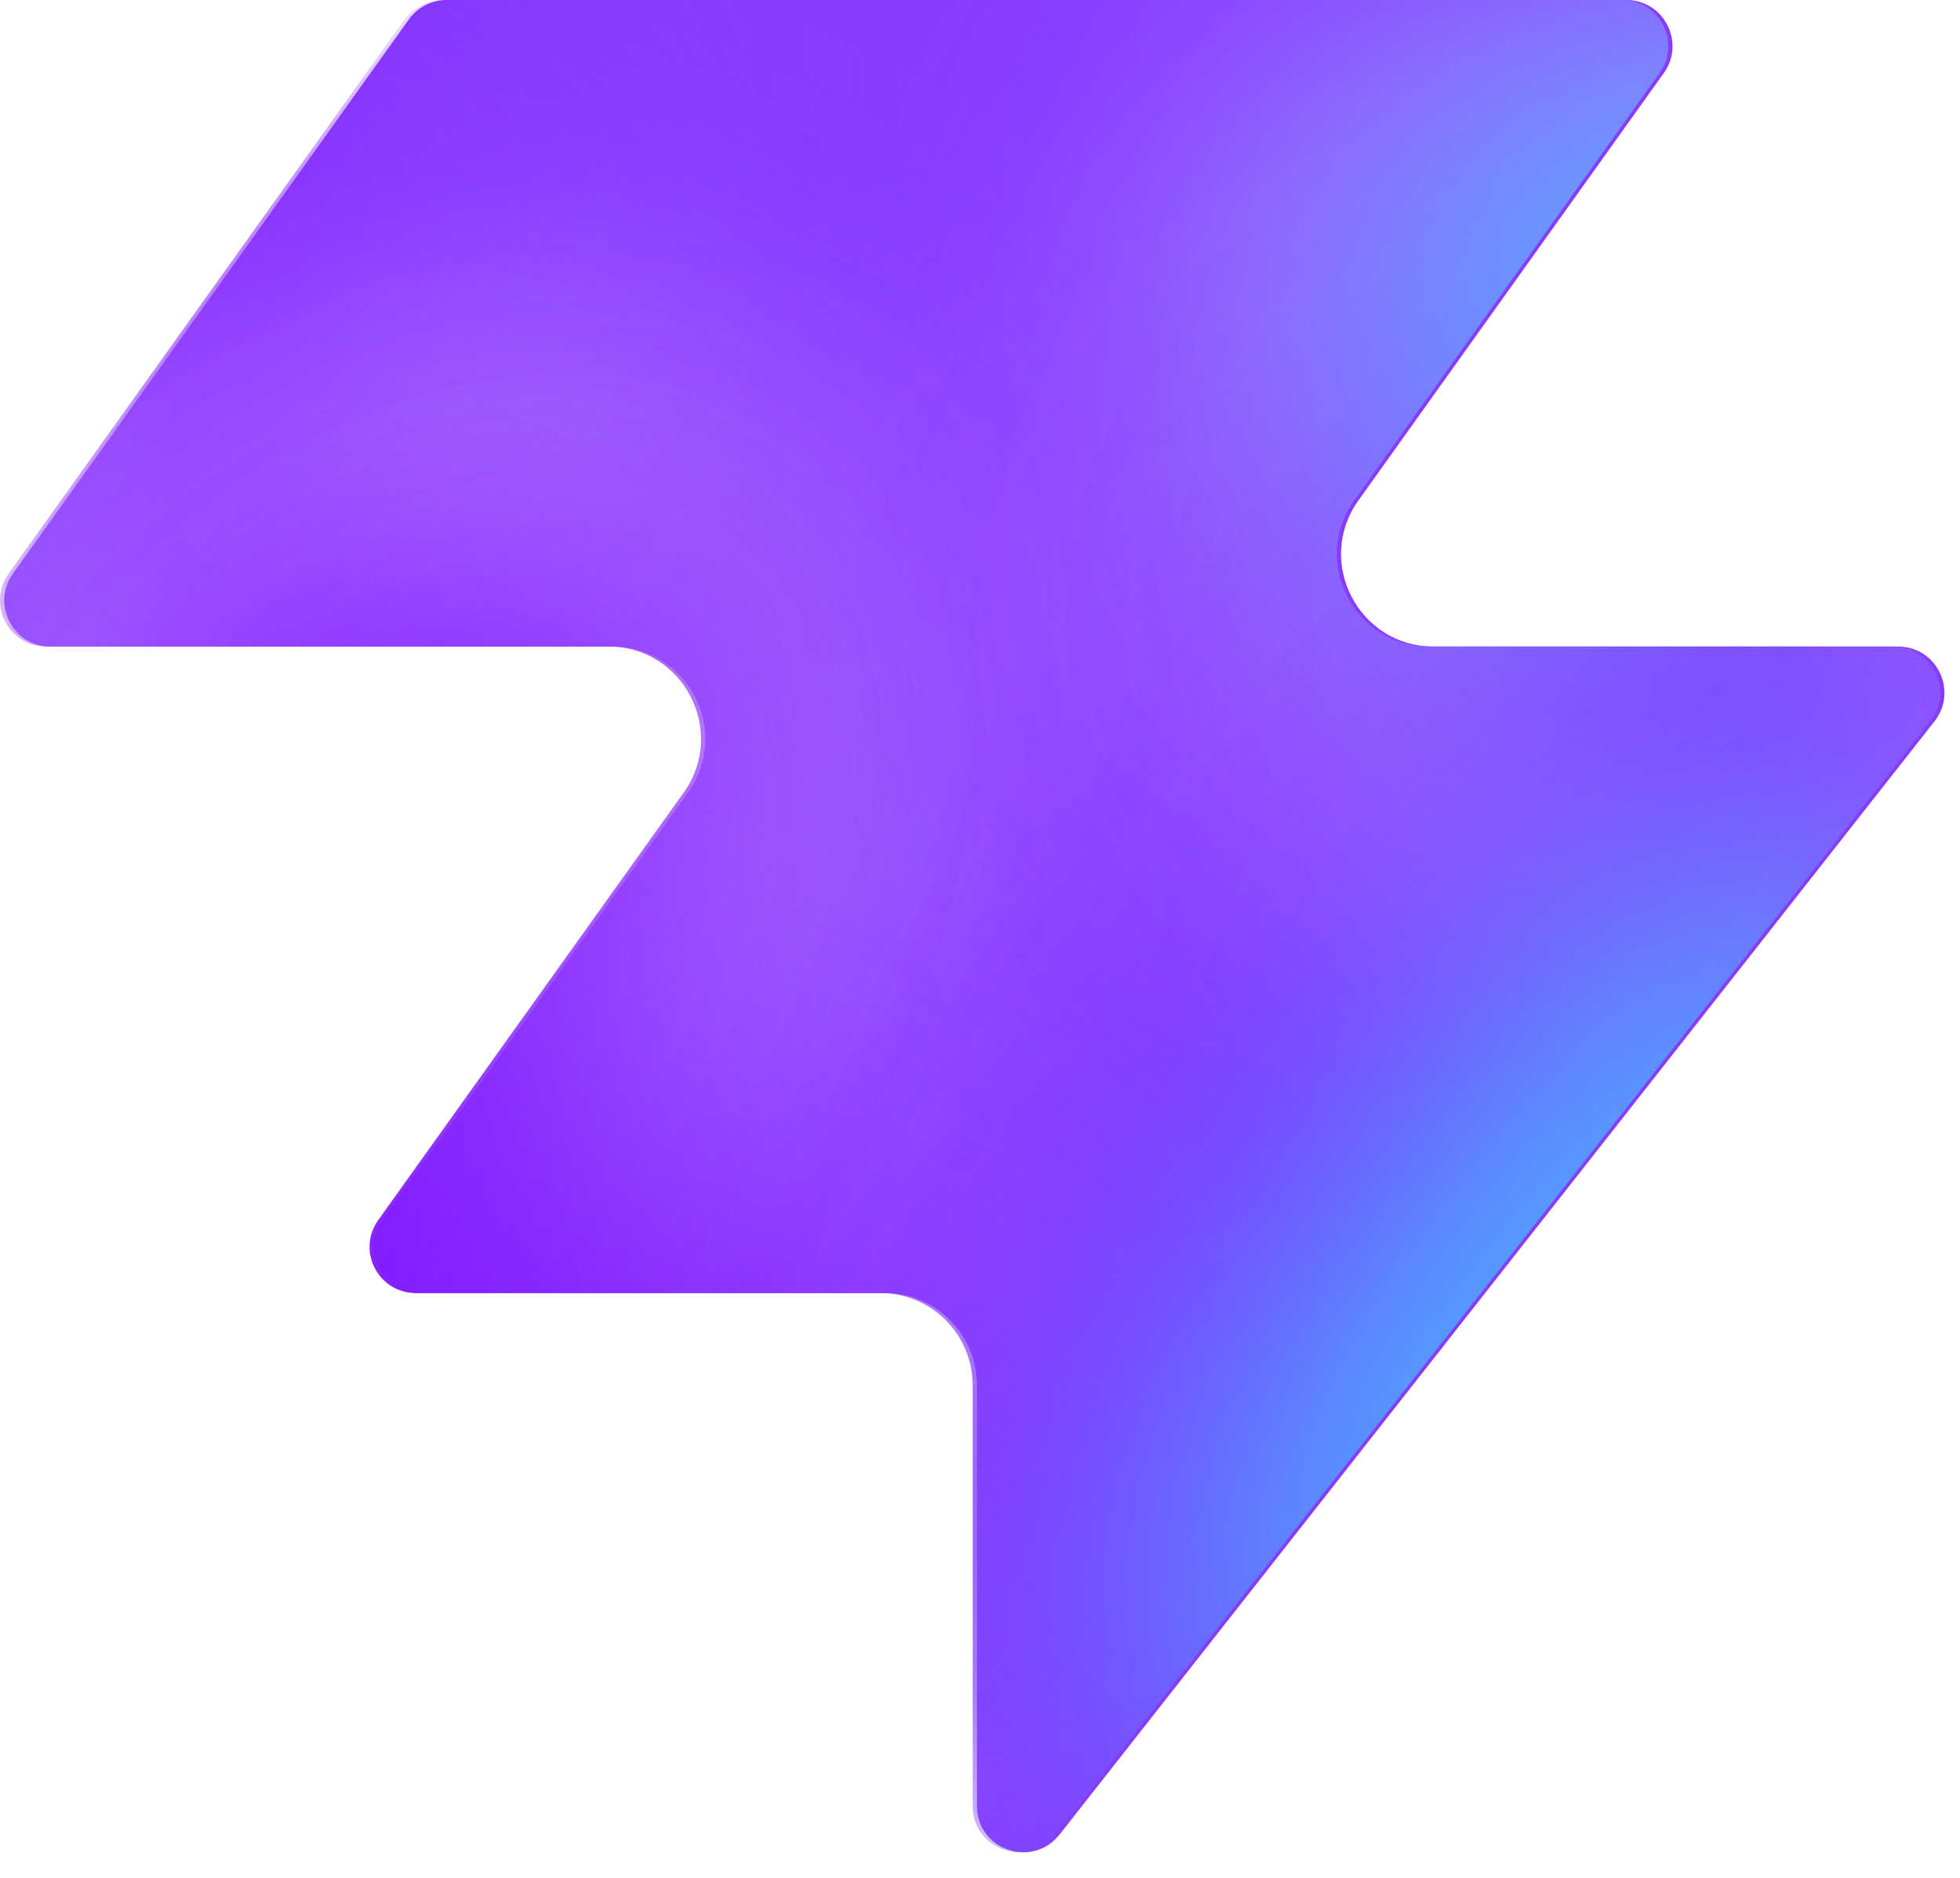
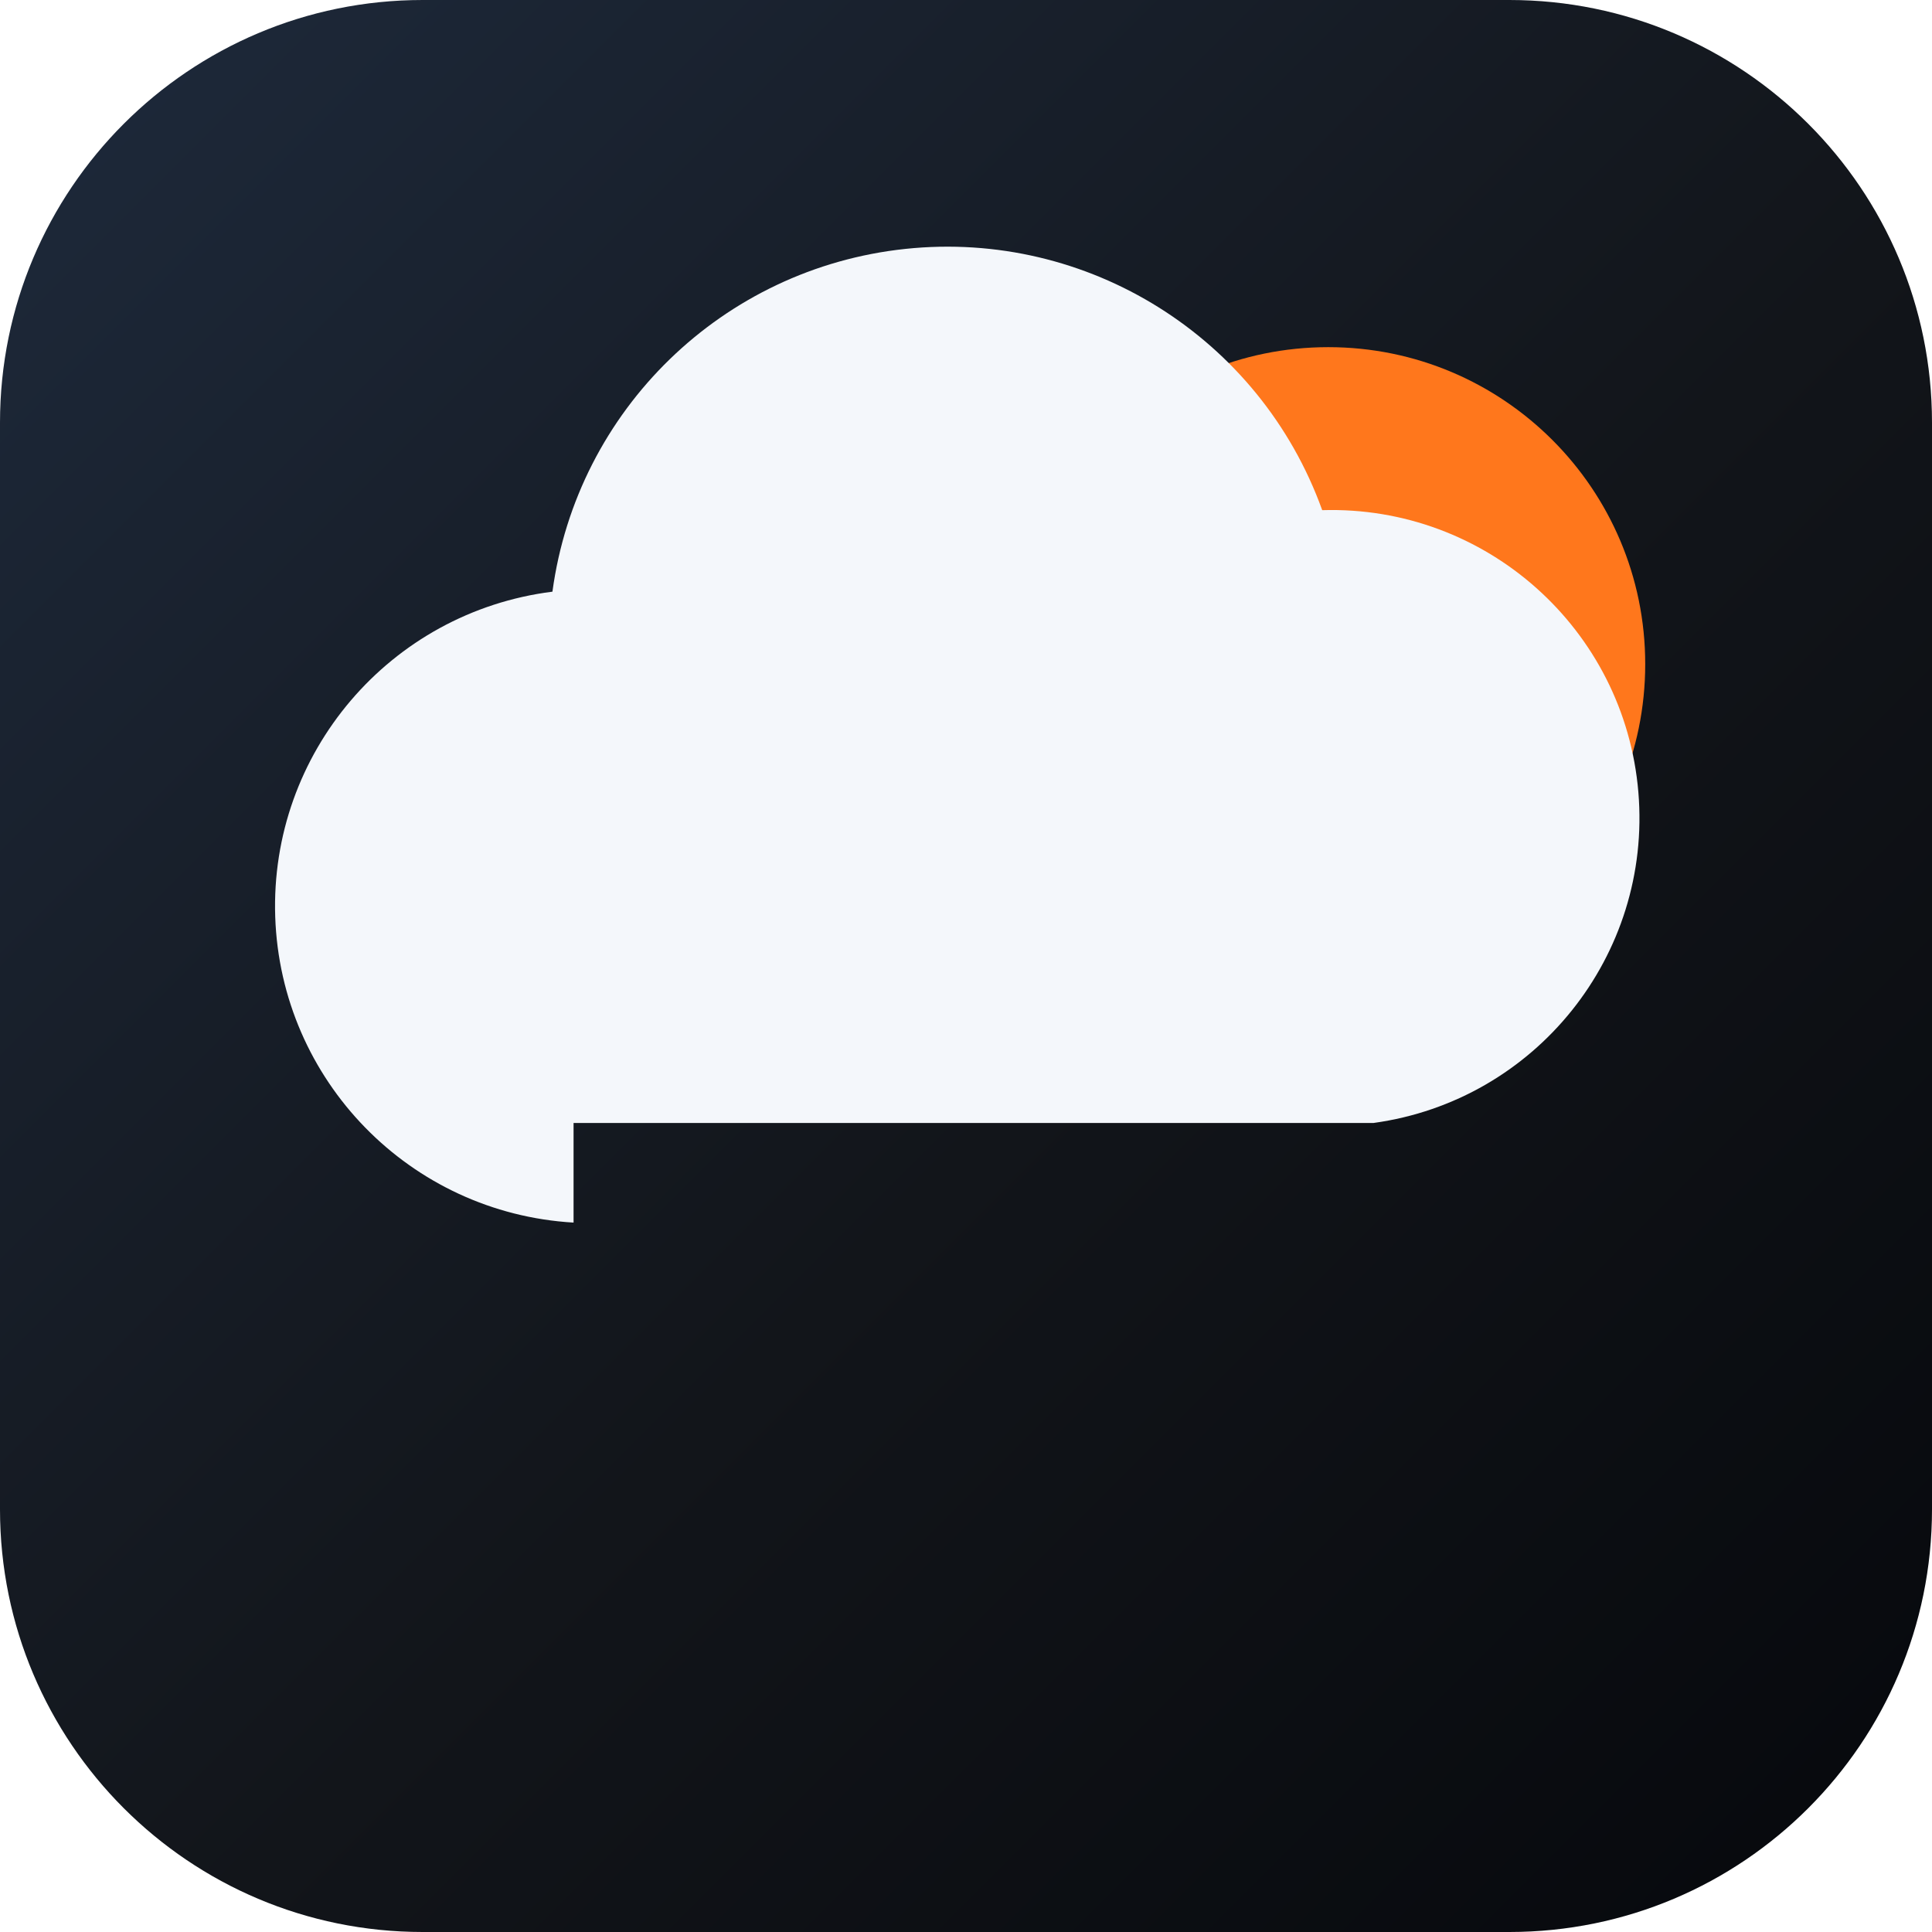
- <svg xmlns="http://www.w3.org/2000/svg" width="48" height="46" fill="none" viewBox="0 0 48 46">
-   <path fill="#863bff" d="M25.946 44.938c-.664.845-2.021.375-2.021-.698V33.937a2.26 2.26 0 0 0-2.262-2.262H10.287c-.92 0-1.456-1.04-.92-1.788l7.48-10.471c1.07-1.497 0-3.578-1.842-3.578H1.237c-.92 0-1.456-1.04-.92-1.788L10.013.474c.214-.297.556-.474.92-.474h28.894c.92 0 1.456 1.04.92 1.788l-7.48 10.471c-1.07 1.498 0 3.579 1.842 3.579h11.377c.943 0 1.473 1.088.89 1.83L25.947 44.94z" style="fill:#863bff;fill:color(display-p3 .525 .23 1);fill-opacity:1" />
-   <mask id="a" width="48" height="46" x="0" y="0" maskUnits="userSpaceOnUse" style="mask-type:alpha">
-     <path fill="#000" d="M25.842 44.938c-.664.844-2.021.375-2.021-.698V33.937a2.26 2.26 0 0 0-2.262-2.262H10.183c-.92 0-1.456-1.04-.92-1.788l7.48-10.471c1.07-1.498 0-3.579-1.842-3.579H1.133c-.92 0-1.456-1.04-.92-1.787L9.91.473c.214-.297.556-.474.92-.474h28.894c.92 0 1.456 1.04.92 1.788l-7.48 10.471c-1.07 1.498 0 3.578 1.842 3.578h11.377c.943 0 1.473 1.088.89 1.832L25.843 44.94z" style="fill:#000;fill-opacity:1" />
-   </mask>
-   <g mask="url(#a)">
-     <g filter="url(#b)">
-       <ellipse cx="5.508" cy="14.704" fill="#ede6ff" rx="5.508" ry="14.704" style="fill:#ede6ff;fill:color(display-p3 .927 .903 1);fill-opacity:1" transform="matrix(.00324 1 1 -.00324 -4.47 31.516)" />
-     </g>
-     <g filter="url(#c)">
-       <ellipse cx="10.399" cy="29.851" fill="#ede6ff" rx="10.399" ry="29.851" style="fill:#ede6ff;fill:color(display-p3 .927 .903 1);fill-opacity:1" transform="matrix(.00324 1 1 -.00324 -39.328 7.883)" />
-     </g>
-     <g filter="url(#d)">
-       <ellipse cx="5.508" cy="30.487" fill="#7e14ff" rx="5.508" ry="30.487" style="fill:#7e14ff;fill:color(display-p3 .492 .077 1);fill-opacity:1" transform="rotate(89.814 -25.913 -14.639)scale(1 -1)" />
-     </g>
-     <g filter="url(#e)">
-       <ellipse cx="5.508" cy="30.599" fill="#7e14ff" rx="5.508" ry="30.599" style="fill:#7e14ff;fill:color(display-p3 .492 .077 1);fill-opacity:1" transform="rotate(89.814 -32.644 -3.334)scale(1 -1)" />
-     </g>
-     <g filter="url(#f)">
-       <ellipse cx="5.508" cy="30.599" fill="#7e14ff" rx="5.508" ry="30.599" style="fill:#7e14ff;fill:color(display-p3 .492 .077 1);fill-opacity:1" transform="matrix(.00324 1 1 -.00324 -34.34 30.47)" />
-     </g>
-     <g filter="url(#g)">
-       <ellipse cx="14.072" cy="22.078" fill="#ede6ff" rx="14.072" ry="22.078" style="fill:#ede6ff;fill:color(display-p3 .927 .903 1);fill-opacity:1" transform="rotate(93.35 24.506 48.493)scale(-1 1)" />
-     </g>
-     <g filter="url(#h)">
-       <ellipse cx="3.47" cy="21.501" fill="#7e14ff" rx="3.47" ry="21.501" style="fill:#7e14ff;fill:color(display-p3 .492 .077 1);fill-opacity:1" transform="rotate(89.009 28.708 47.59)scale(-1 1)" />
-     </g>
-     <g filter="url(#i)">
-       <ellipse cx="3.47" cy="21.501" fill="#7e14ff" rx="3.47" ry="21.501" style="fill:#7e14ff;fill:color(display-p3 .492 .077 1);fill-opacity:1" transform="rotate(89.009 28.708 47.59)scale(-1 1)" />
-     </g>
-     <g filter="url(#j)">
-       <ellipse cx=".387" cy="8.972" fill="#7e14ff" rx="4.407" ry="29.108" style="fill:#7e14ff;fill:color(display-p3 .492 .077 1);fill-opacity:1" transform="rotate(39.51 .387 8.972)" />
-     </g>
-     <g filter="url(#k)">
-       <ellipse cx="47.523" cy="-6.092" fill="#7e14ff" rx="4.407" ry="29.108" style="fill:#7e14ff;fill:color(display-p3 .492 .077 1);fill-opacity:1" transform="rotate(37.892 47.523 -6.092)" />
-     </g>
-     <g filter="url(#l)">
-       <ellipse cx="41.412" cy="6.333" fill="#47bfff" rx="5.971" ry="9.665" style="fill:#47bfff;fill:color(display-p3 .28 .748 1);fill-opacity:1" transform="rotate(37.892 41.412 6.333)" />
-     </g>
-     <g filter="url(#m)">
-       <ellipse cx="-1.879" cy="38.332" fill="#7e14ff" rx="4.407" ry="29.108" style="fill:#7e14ff;fill:color(display-p3 .492 .077 1);fill-opacity:1" transform="rotate(37.892 -1.88 38.332)" />
-     </g>
-     <g filter="url(#n)">
-       <ellipse cx="-1.879" cy="38.332" fill="#7e14ff" rx="4.407" ry="29.108" style="fill:#7e14ff;fill:color(display-p3 .492 .077 1);fill-opacity:1" transform="rotate(37.892 -1.88 38.332)" />
-     </g>
-     <g filter="url(#o)">
-       <ellipse cx="35.651" cy="29.907" fill="#7e14ff" rx="4.407" ry="29.108" style="fill:#7e14ff;fill:color(display-p3 .492 .077 1);fill-opacity:1" transform="rotate(37.892 35.651 29.907)" />
-     </g>
-     <g filter="url(#p)">
-       <ellipse cx="38.418" cy="32.4" fill="#47bfff" rx="5.971" ry="15.297" style="fill:#47bfff;fill:color(display-p3 .28 .748 1);fill-opacity:1" transform="rotate(37.892 38.418 32.4)" />
-     </g>
-   </g>
+ <svg xmlns="http://www.w3.org/2000/svg" viewBox="0 0 32 32" role="img" aria-label="Weather">
  <defs>
-     <filter id="b" width="60.045" height="41.654" x="-19.77" y="16.149" color-interpolation-filters="sRGB" filterUnits="userSpaceOnUse">
-       <feFlood flood-opacity="0" result="BackgroundImageFix" />
-       <feBlend in="SourceGraphic" in2="BackgroundImageFix" result="shape" />
-       <feGaussianBlur result="effect1_foregroundBlur_2002_17158" stdDeviation="7.659" />
-     </filter>
-     <filter id="c" width="90.34" height="51.437" x="-54.613" y="-7.533" color-interpolation-filters="sRGB" filterUnits="userSpaceOnUse">
-       <feFlood flood-opacity="0" result="BackgroundImageFix" />
-       <feBlend in="SourceGraphic" in2="BackgroundImageFix" result="shape" />
-       <feGaussianBlur result="effect1_foregroundBlur_2002_17158" stdDeviation="7.659" />
-     </filter>
-     <filter id="d" width="79.355" height="29.4" x="-49.64" y="2.03" color-interpolation-filters="sRGB" filterUnits="userSpaceOnUse">
-       <feFlood flood-opacity="0" result="BackgroundImageFix" />
-       <feBlend in="SourceGraphic" in2="BackgroundImageFix" result="shape" />
-       <feGaussianBlur result="effect1_foregroundBlur_2002_17158" stdDeviation="4.596" />
-     </filter>
-     <filter id="e" width="79.579" height="29.4" x="-45.045" y="20.029" color-interpolation-filters="sRGB" filterUnits="userSpaceOnUse">
-       <feFlood flood-opacity="0" result="BackgroundImageFix" />
-       <feBlend in="SourceGraphic" in2="BackgroundImageFix" result="shape" />
-       <feGaussianBlur result="effect1_foregroundBlur_2002_17158" stdDeviation="4.596" />
-     </filter>
-     <filter id="f" width="79.579" height="29.4" x="-43.513" y="21.178" color-interpolation-filters="sRGB" filterUnits="userSpaceOnUse">
-       <feFlood flood-opacity="0" result="BackgroundImageFix" />
-       <feBlend in="SourceGraphic" in2="BackgroundImageFix" result="shape" />
-       <feGaussianBlur result="effect1_foregroundBlur_2002_17158" stdDeviation="4.596" />
-     </filter>
-     <filter id="g" width="74.749" height="58.852" x="15.756" y="-17.901" color-interpolation-filters="sRGB" filterUnits="userSpaceOnUse">
-       <feFlood flood-opacity="0" result="BackgroundImageFix" />
-       <feBlend in="SourceGraphic" in2="BackgroundImageFix" result="shape" />
-       <feGaussianBlur result="effect1_foregroundBlur_2002_17158" stdDeviation="7.659" />
-     </filter>
-     <filter id="h" width="61.377" height="25.362" x="23.548" y="2.284" color-interpolation-filters="sRGB" filterUnits="userSpaceOnUse">
-       <feFlood flood-opacity="0" result="BackgroundImageFix" />
-       <feBlend in="SourceGraphic" in2="BackgroundImageFix" result="shape" />
-       <feGaussianBlur result="effect1_foregroundBlur_2002_17158" stdDeviation="4.596" />
-     </filter>
-     <filter id="i" width="61.377" height="25.362" x="23.548" y="2.284" color-interpolation-filters="sRGB" filterUnits="userSpaceOnUse">
-       <feFlood flood-opacity="0" result="BackgroundImageFix" />
-       <feBlend in="SourceGraphic" in2="BackgroundImageFix" result="shape" />
-       <feGaussianBlur result="effect1_foregroundBlur_2002_17158" stdDeviation="4.596" />
-     </filter>
-     <filter id="j" width="56.045" height="63.649" x="-27.636" y="-22.853" color-interpolation-filters="sRGB" filterUnits="userSpaceOnUse">
-       <feFlood flood-opacity="0" result="BackgroundImageFix" />
-       <feBlend in="SourceGraphic" in2="BackgroundImageFix" result="shape" />
-       <feGaussianBlur result="effect1_foregroundBlur_2002_17158" stdDeviation="4.596" />
-     </filter>
-     <filter id="k" width="54.814" height="64.646" x="20.116" y="-38.415" color-interpolation-filters="sRGB" filterUnits="userSpaceOnUse">
-       <feFlood flood-opacity="0" result="BackgroundImageFix" />
-       <feBlend in="SourceGraphic" in2="BackgroundImageFix" result="shape" />
-       <feGaussianBlur result="effect1_foregroundBlur_2002_17158" stdDeviation="4.596" />
-     </filter>
-     <filter id="l" width="33.541" height="35.313" x="24.641" y="-11.323" color-interpolation-filters="sRGB" filterUnits="userSpaceOnUse">
-       <feFlood flood-opacity="0" result="BackgroundImageFix" />
-       <feBlend in="SourceGraphic" in2="BackgroundImageFix" result="shape" />
-       <feGaussianBlur result="effect1_foregroundBlur_2002_17158" stdDeviation="4.596" />
-     </filter>
-     <filter id="m" width="54.814" height="64.646" x="-29.286" y="6.009" color-interpolation-filters="sRGB" filterUnits="userSpaceOnUse">
-       <feFlood flood-opacity="0" result="BackgroundImageFix" />
-       <feBlend in="SourceGraphic" in2="BackgroundImageFix" result="shape" />
-       <feGaussianBlur result="effect1_foregroundBlur_2002_17158" stdDeviation="4.596" />
-     </filter>
-     <filter id="n" width="54.814" height="64.646" x="-29.286" y="6.009" color-interpolation-filters="sRGB" filterUnits="userSpaceOnUse">
-       <feFlood flood-opacity="0" result="BackgroundImageFix" />
-       <feBlend in="SourceGraphic" in2="BackgroundImageFix" result="shape" />
-       <feGaussianBlur result="effect1_foregroundBlur_2002_17158" stdDeviation="4.596" />
-     </filter>
-     <filter id="o" width="54.814" height="64.646" x="8.244" y="-2.416" color-interpolation-filters="sRGB" filterUnits="userSpaceOnUse">
-       <feFlood flood-opacity="0" result="BackgroundImageFix" />
-       <feBlend in="SourceGraphic" in2="BackgroundImageFix" result="shape" />
-       <feGaussianBlur result="effect1_foregroundBlur_2002_17158" stdDeviation="4.596" />
-     </filter>
-     <filter id="p" width="39.409" height="43.623" x="18.713" y="10.588" color-interpolation-filters="sRGB" filterUnits="userSpaceOnUse">
-       <feFlood flood-opacity="0" result="BackgroundImageFix" />
-       <feBlend in="SourceGraphic" in2="BackgroundImageFix" result="shape" />
-       <feGaussianBlur result="effect1_foregroundBlur_2002_17158" stdDeviation="4.596" />
-     </filter>
+     <linearGradient id="bg" x1="0%" y1="0%" x2="100%" y2="100%">
+       <stop offset="0%" stop-color="#1e2a3c" />
+       <stop offset="55%" stop-color="#12151a" />
+       <stop offset="100%" stop-color="#06080c" />
+     </linearGradient>
  </defs>
+   <rect width="32" height="32" rx="7" fill="url(#bg)" />
+   <circle cx="22" cy="11" r="5.25" fill="#ff771c" />
+   <path fill="#f4f7fb" d="M9.5 20.25a5.25 5.25 0 0 1-.35-10.45 6.6 6.6 0 0 1 12.75-1.35 5.1 5.1 0 0 1 .85 10.15H9.5z" />
</svg>
